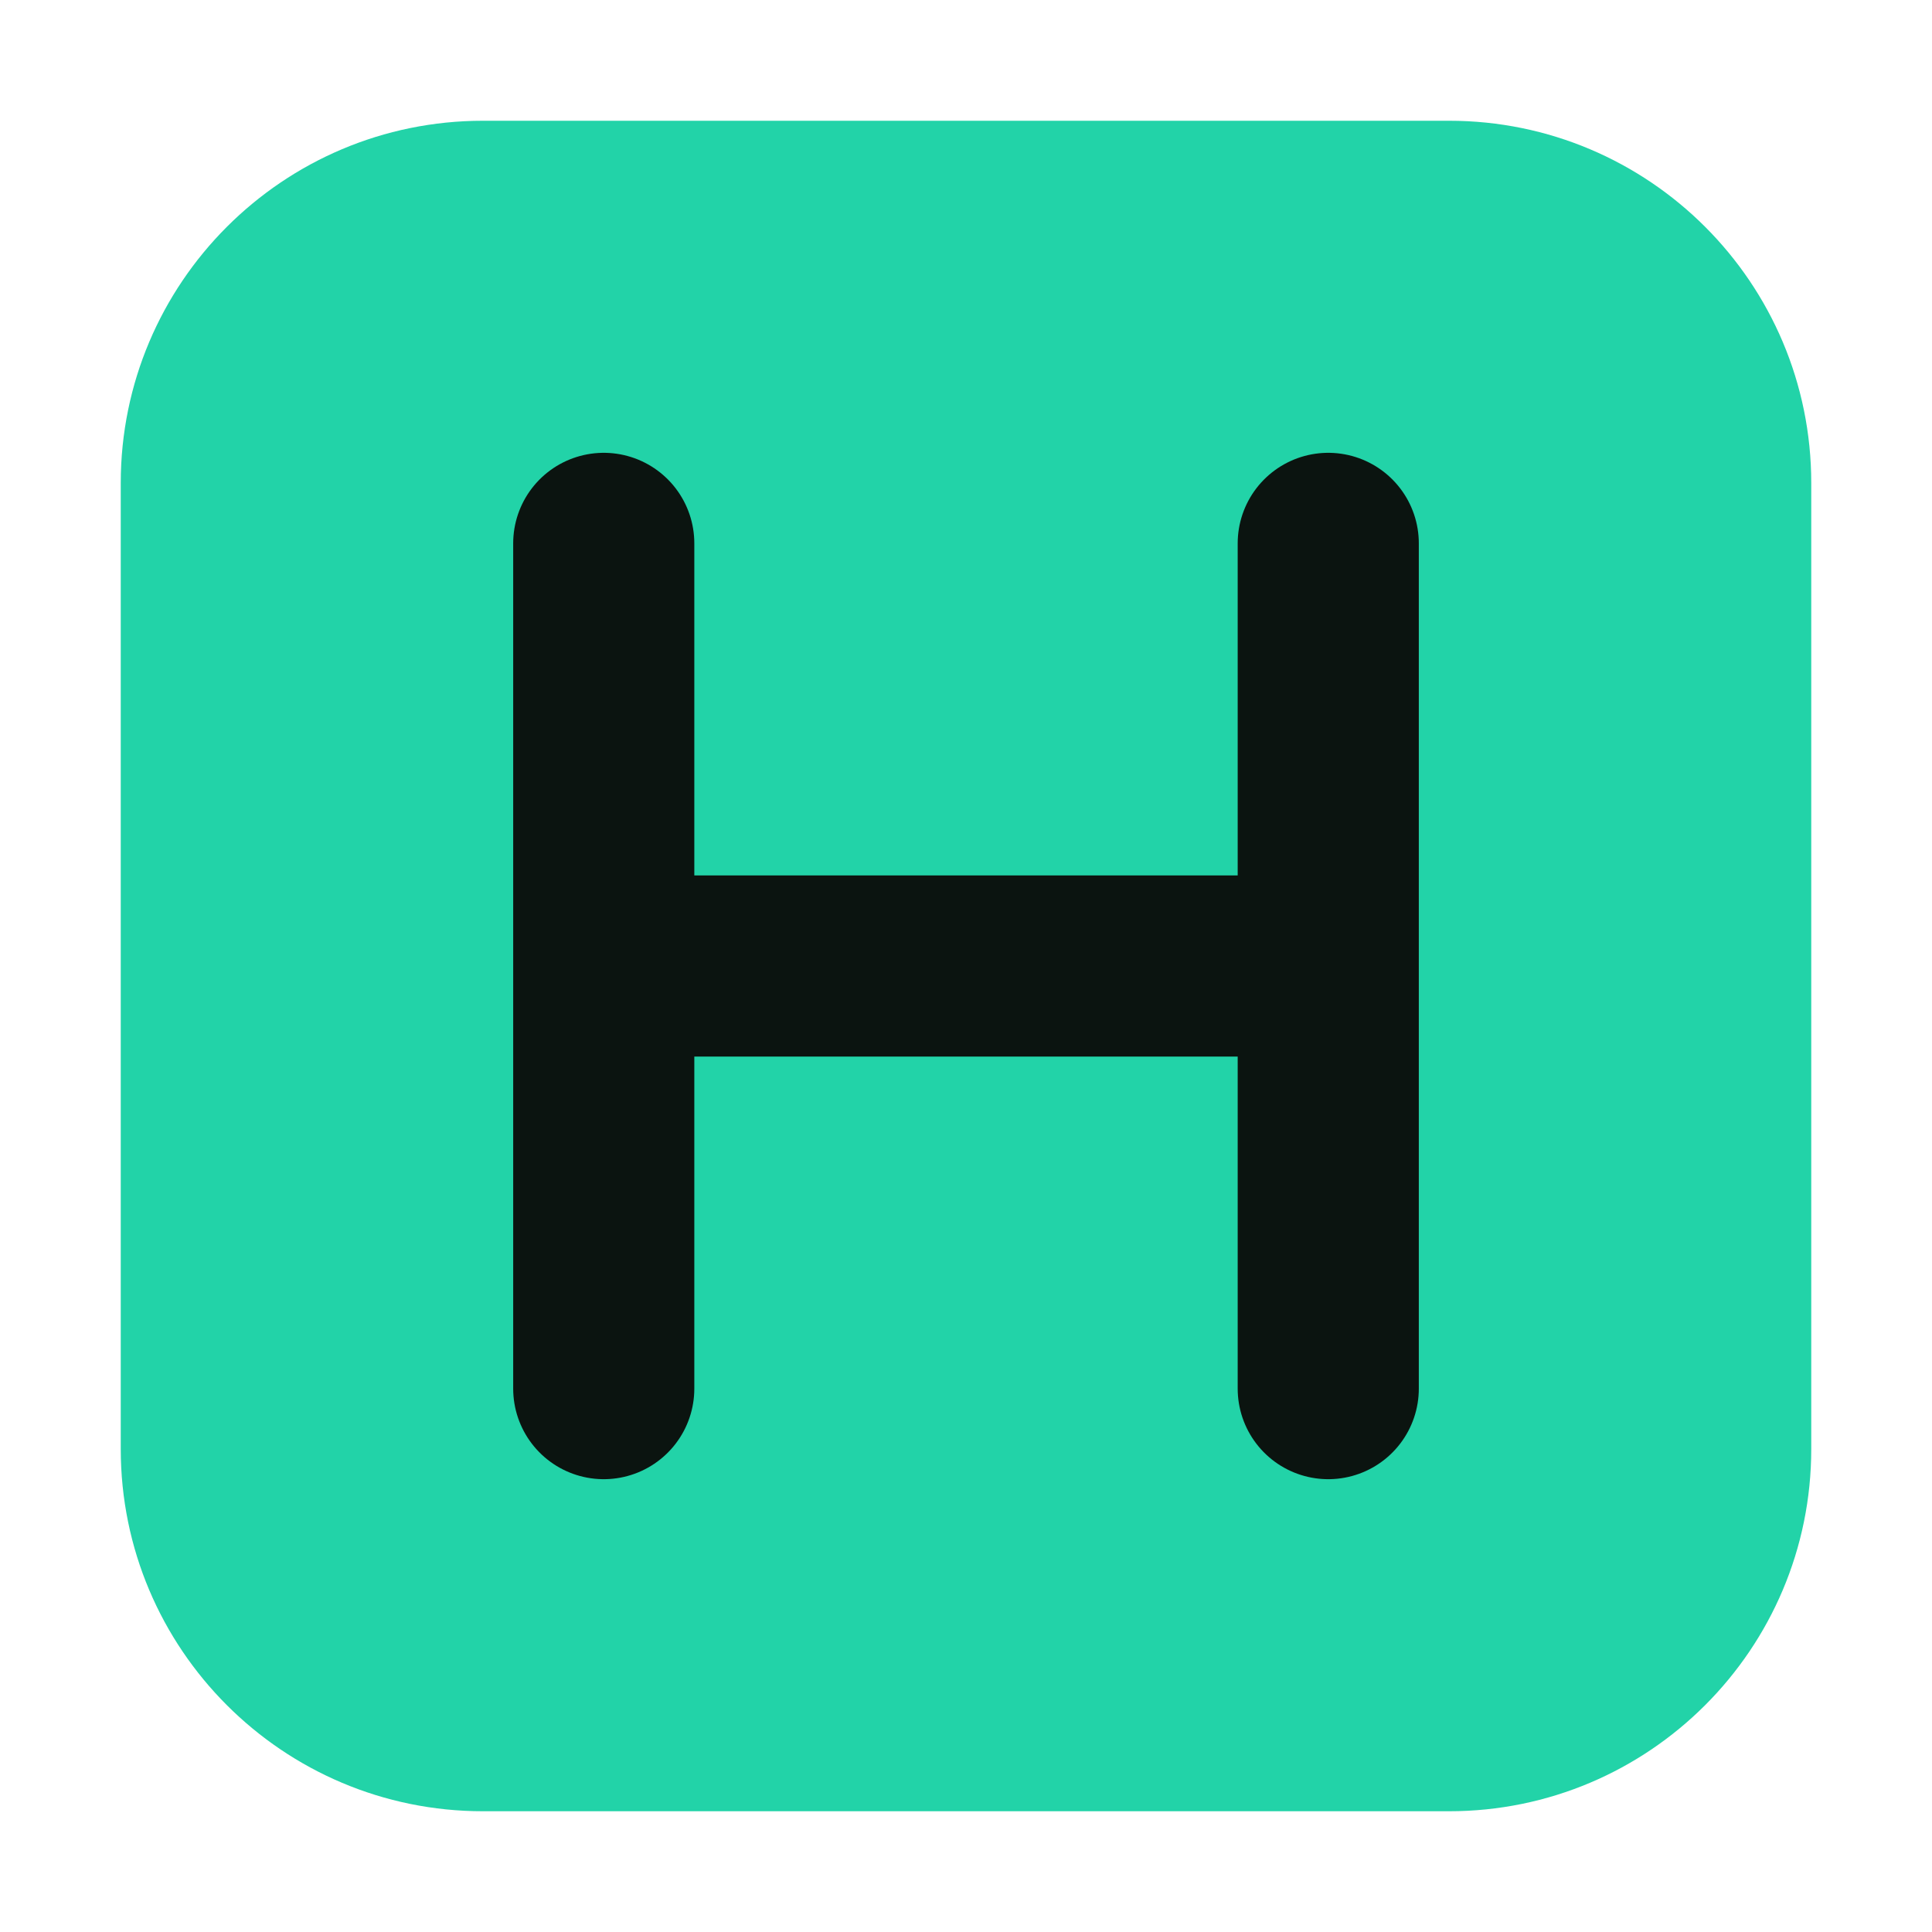
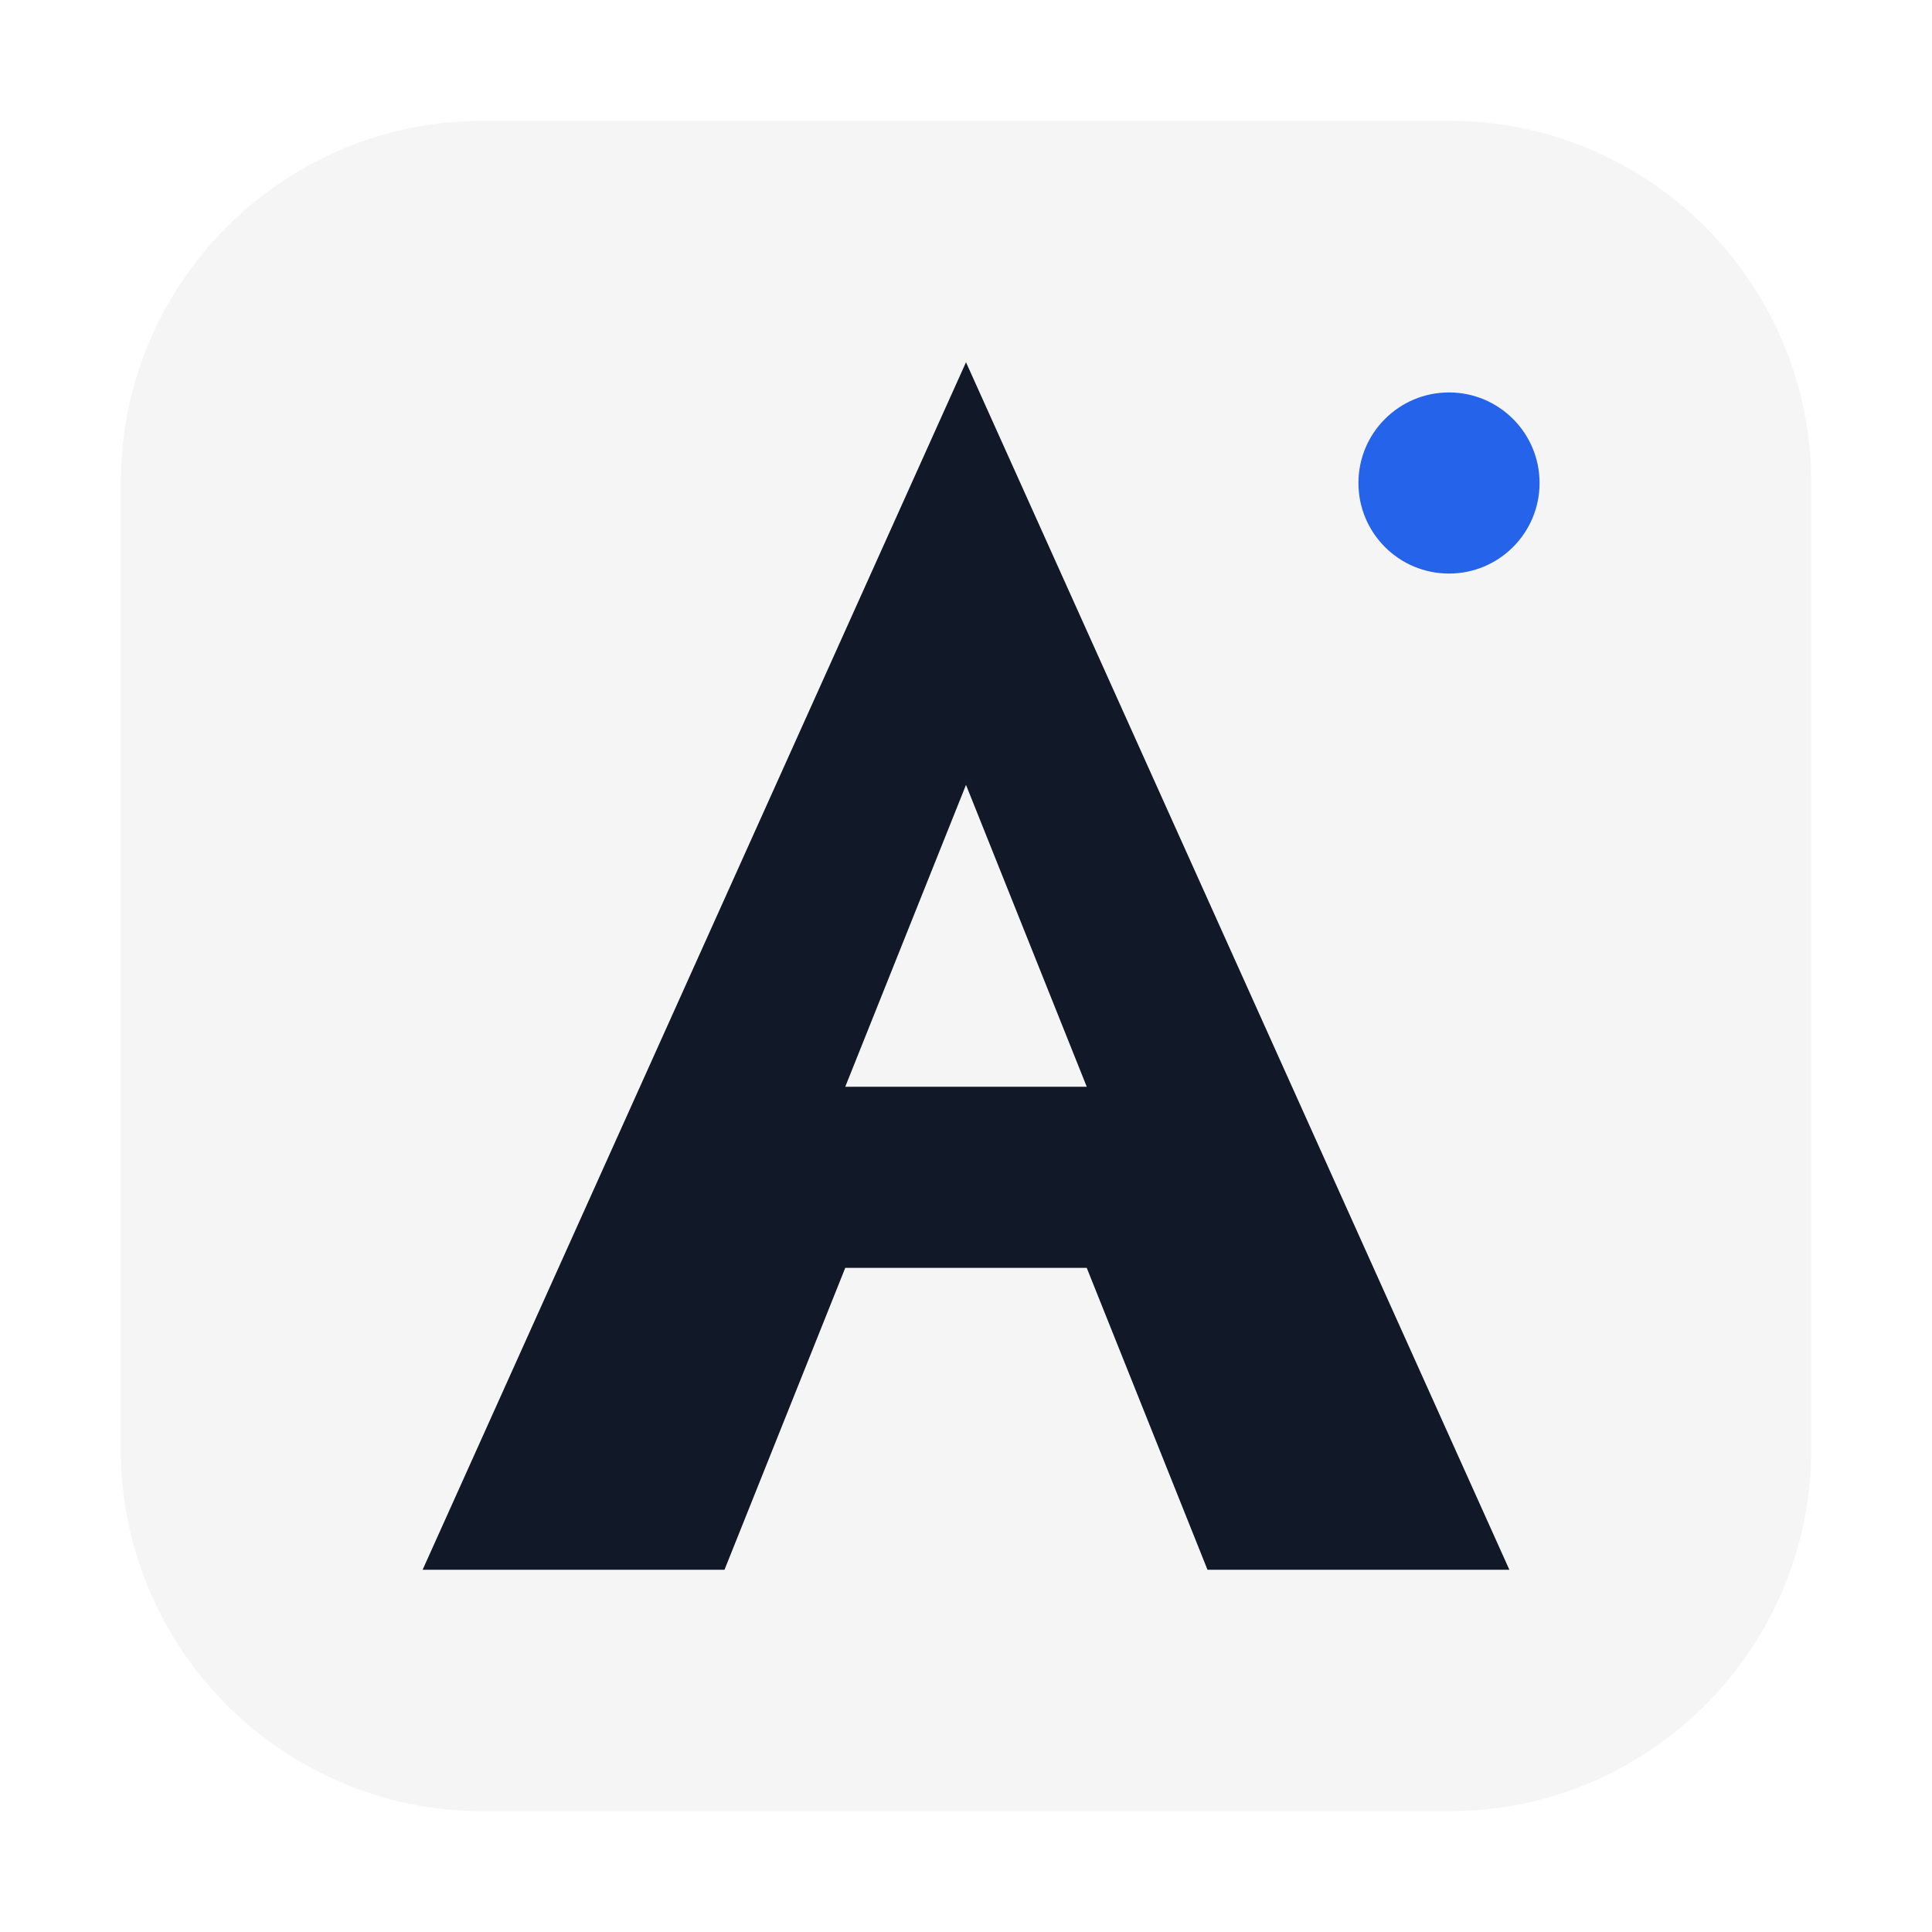
<svg xmlns="http://www.w3.org/2000/svg" viewBox="0 0 32 32">
-   <rect x="2" y="2" width="28" height="28" rx="6" fill="#22d3a8" />
-   <path d="M10 9v14M22 9v14M10 16h12" stroke="#0b1410" stroke-width="3" stroke-linecap="round" />
+   <rect x="2" y="2" width="28" height="28" rx="6" fill="#f5f5f5" />
+   <path d="M16 6 25 26h-5l-2-5h-4l-2 5H7l9-20Zm0 7-2 5h4l-2-5Z" fill="#111827" />
+   <circle cx="24" cy="8" r="1.5" fill="#2563eb" />
</svg>
